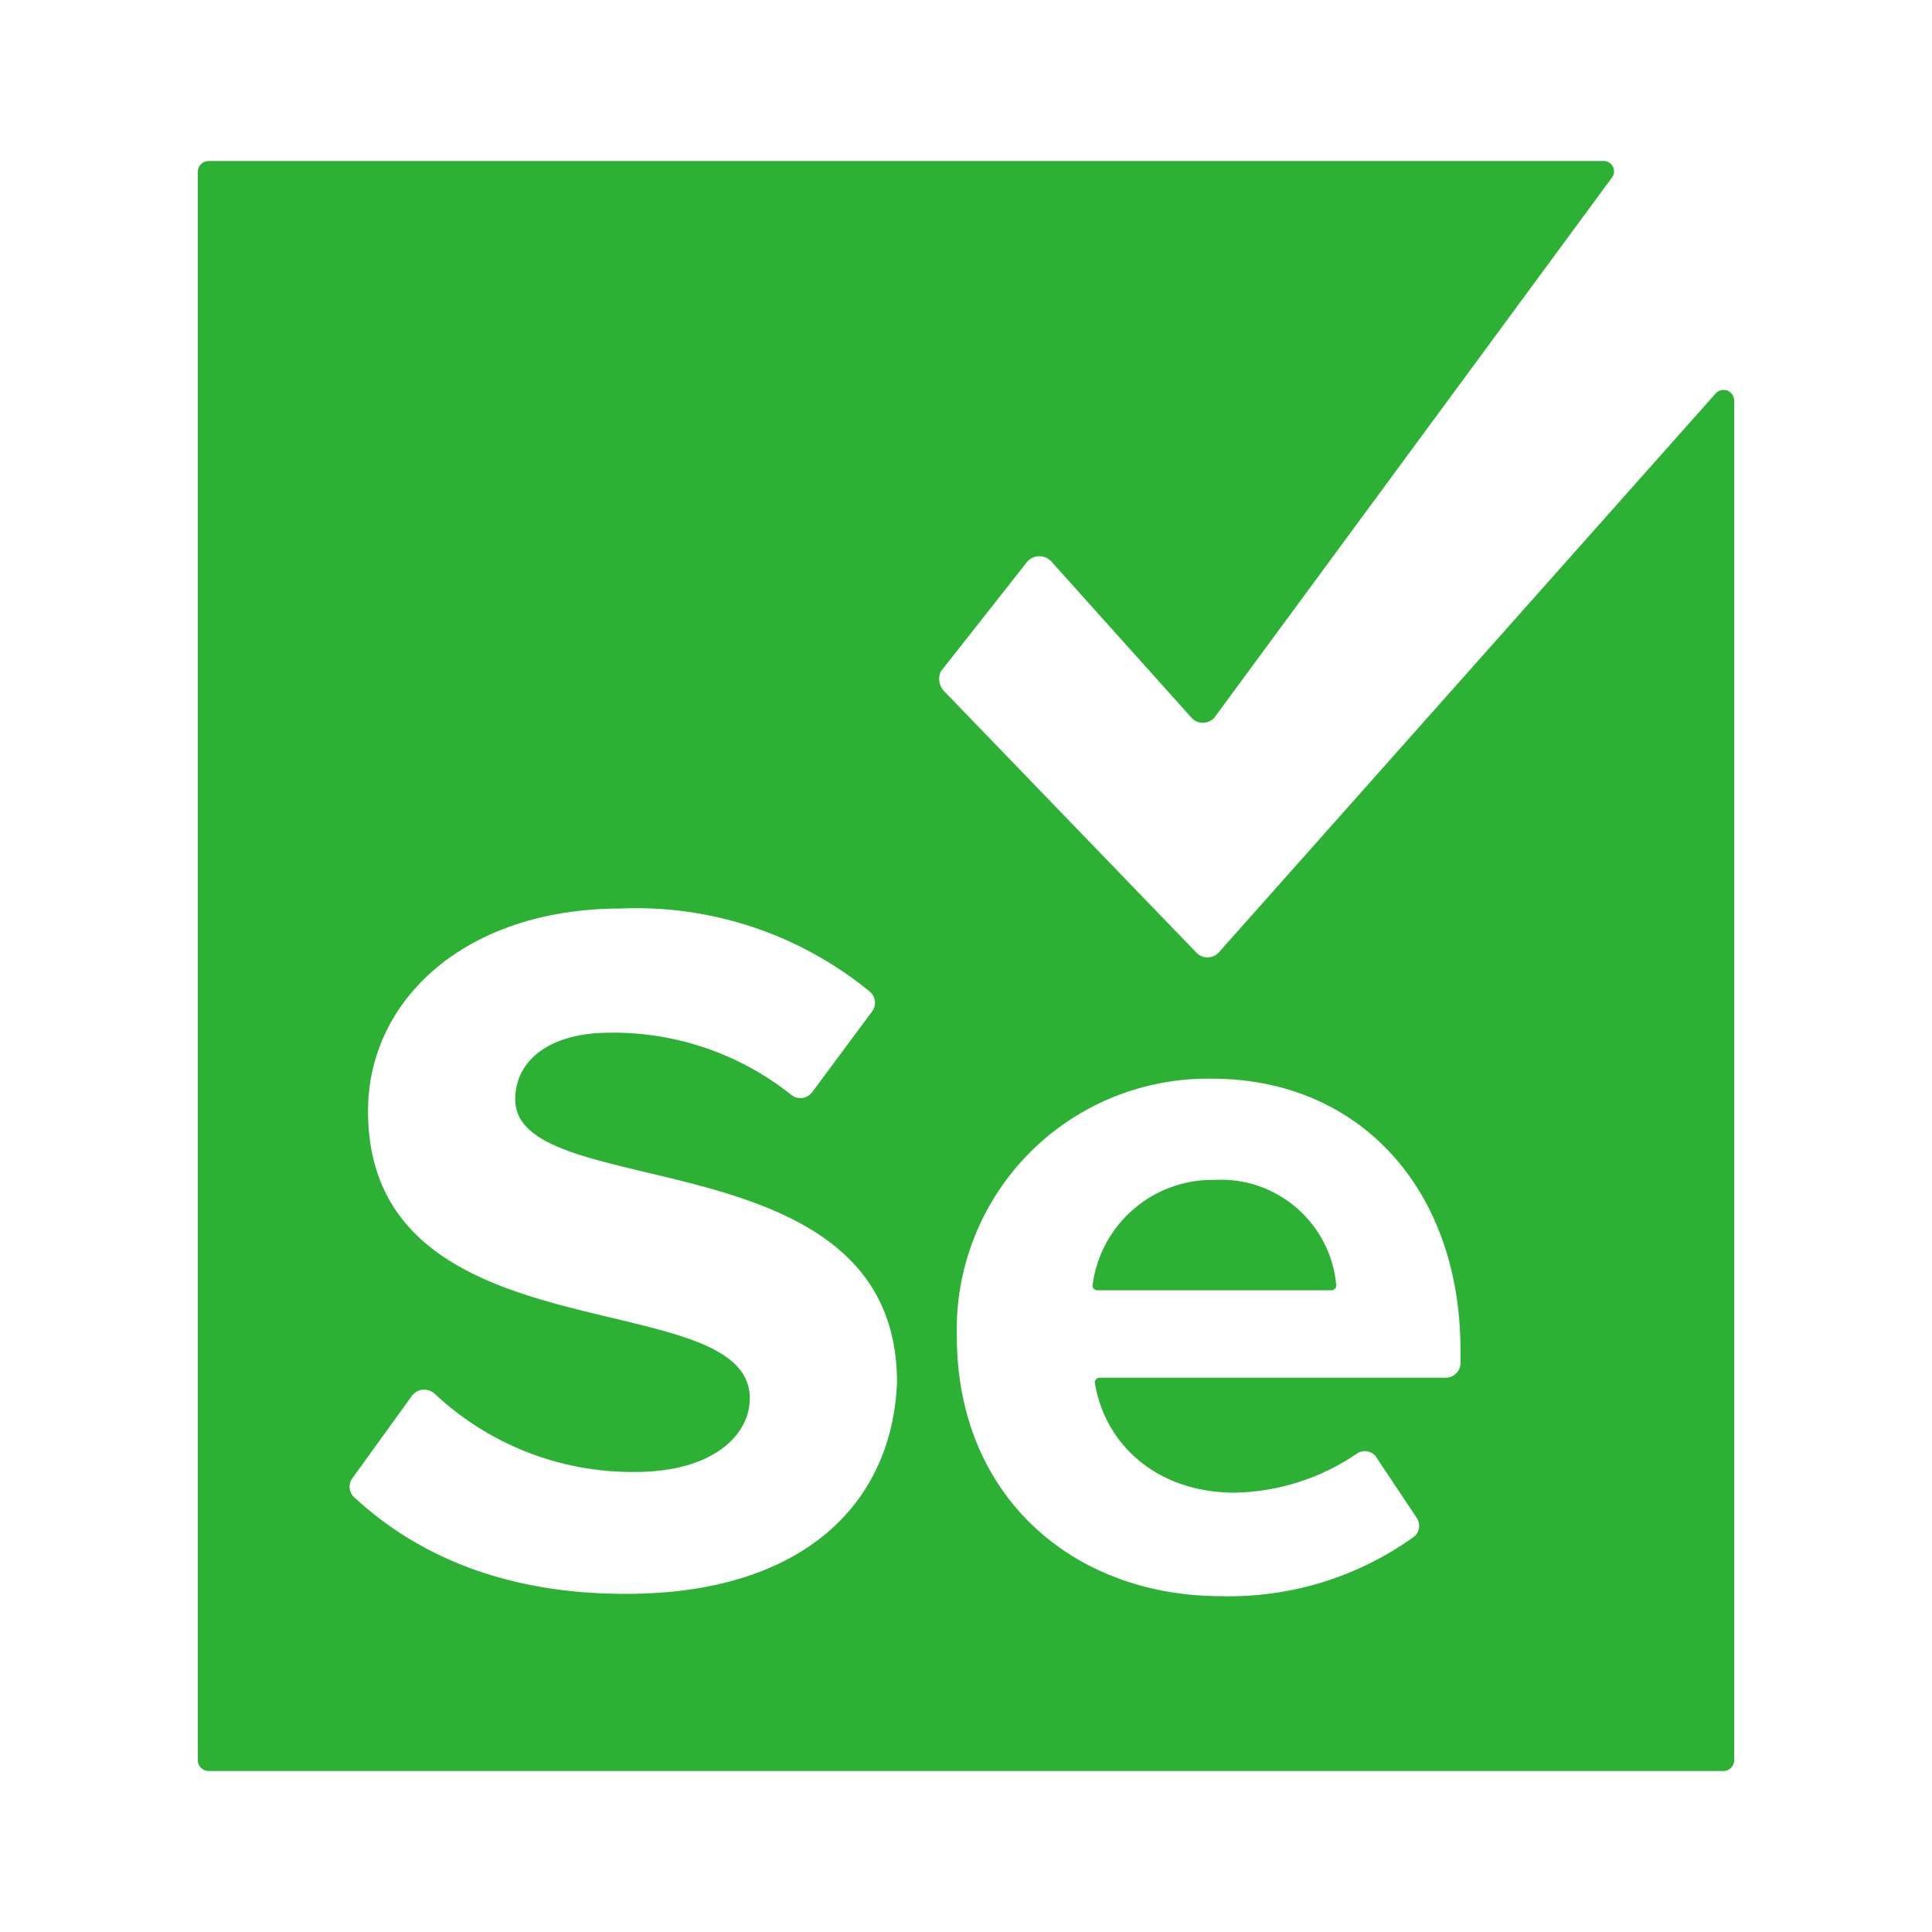
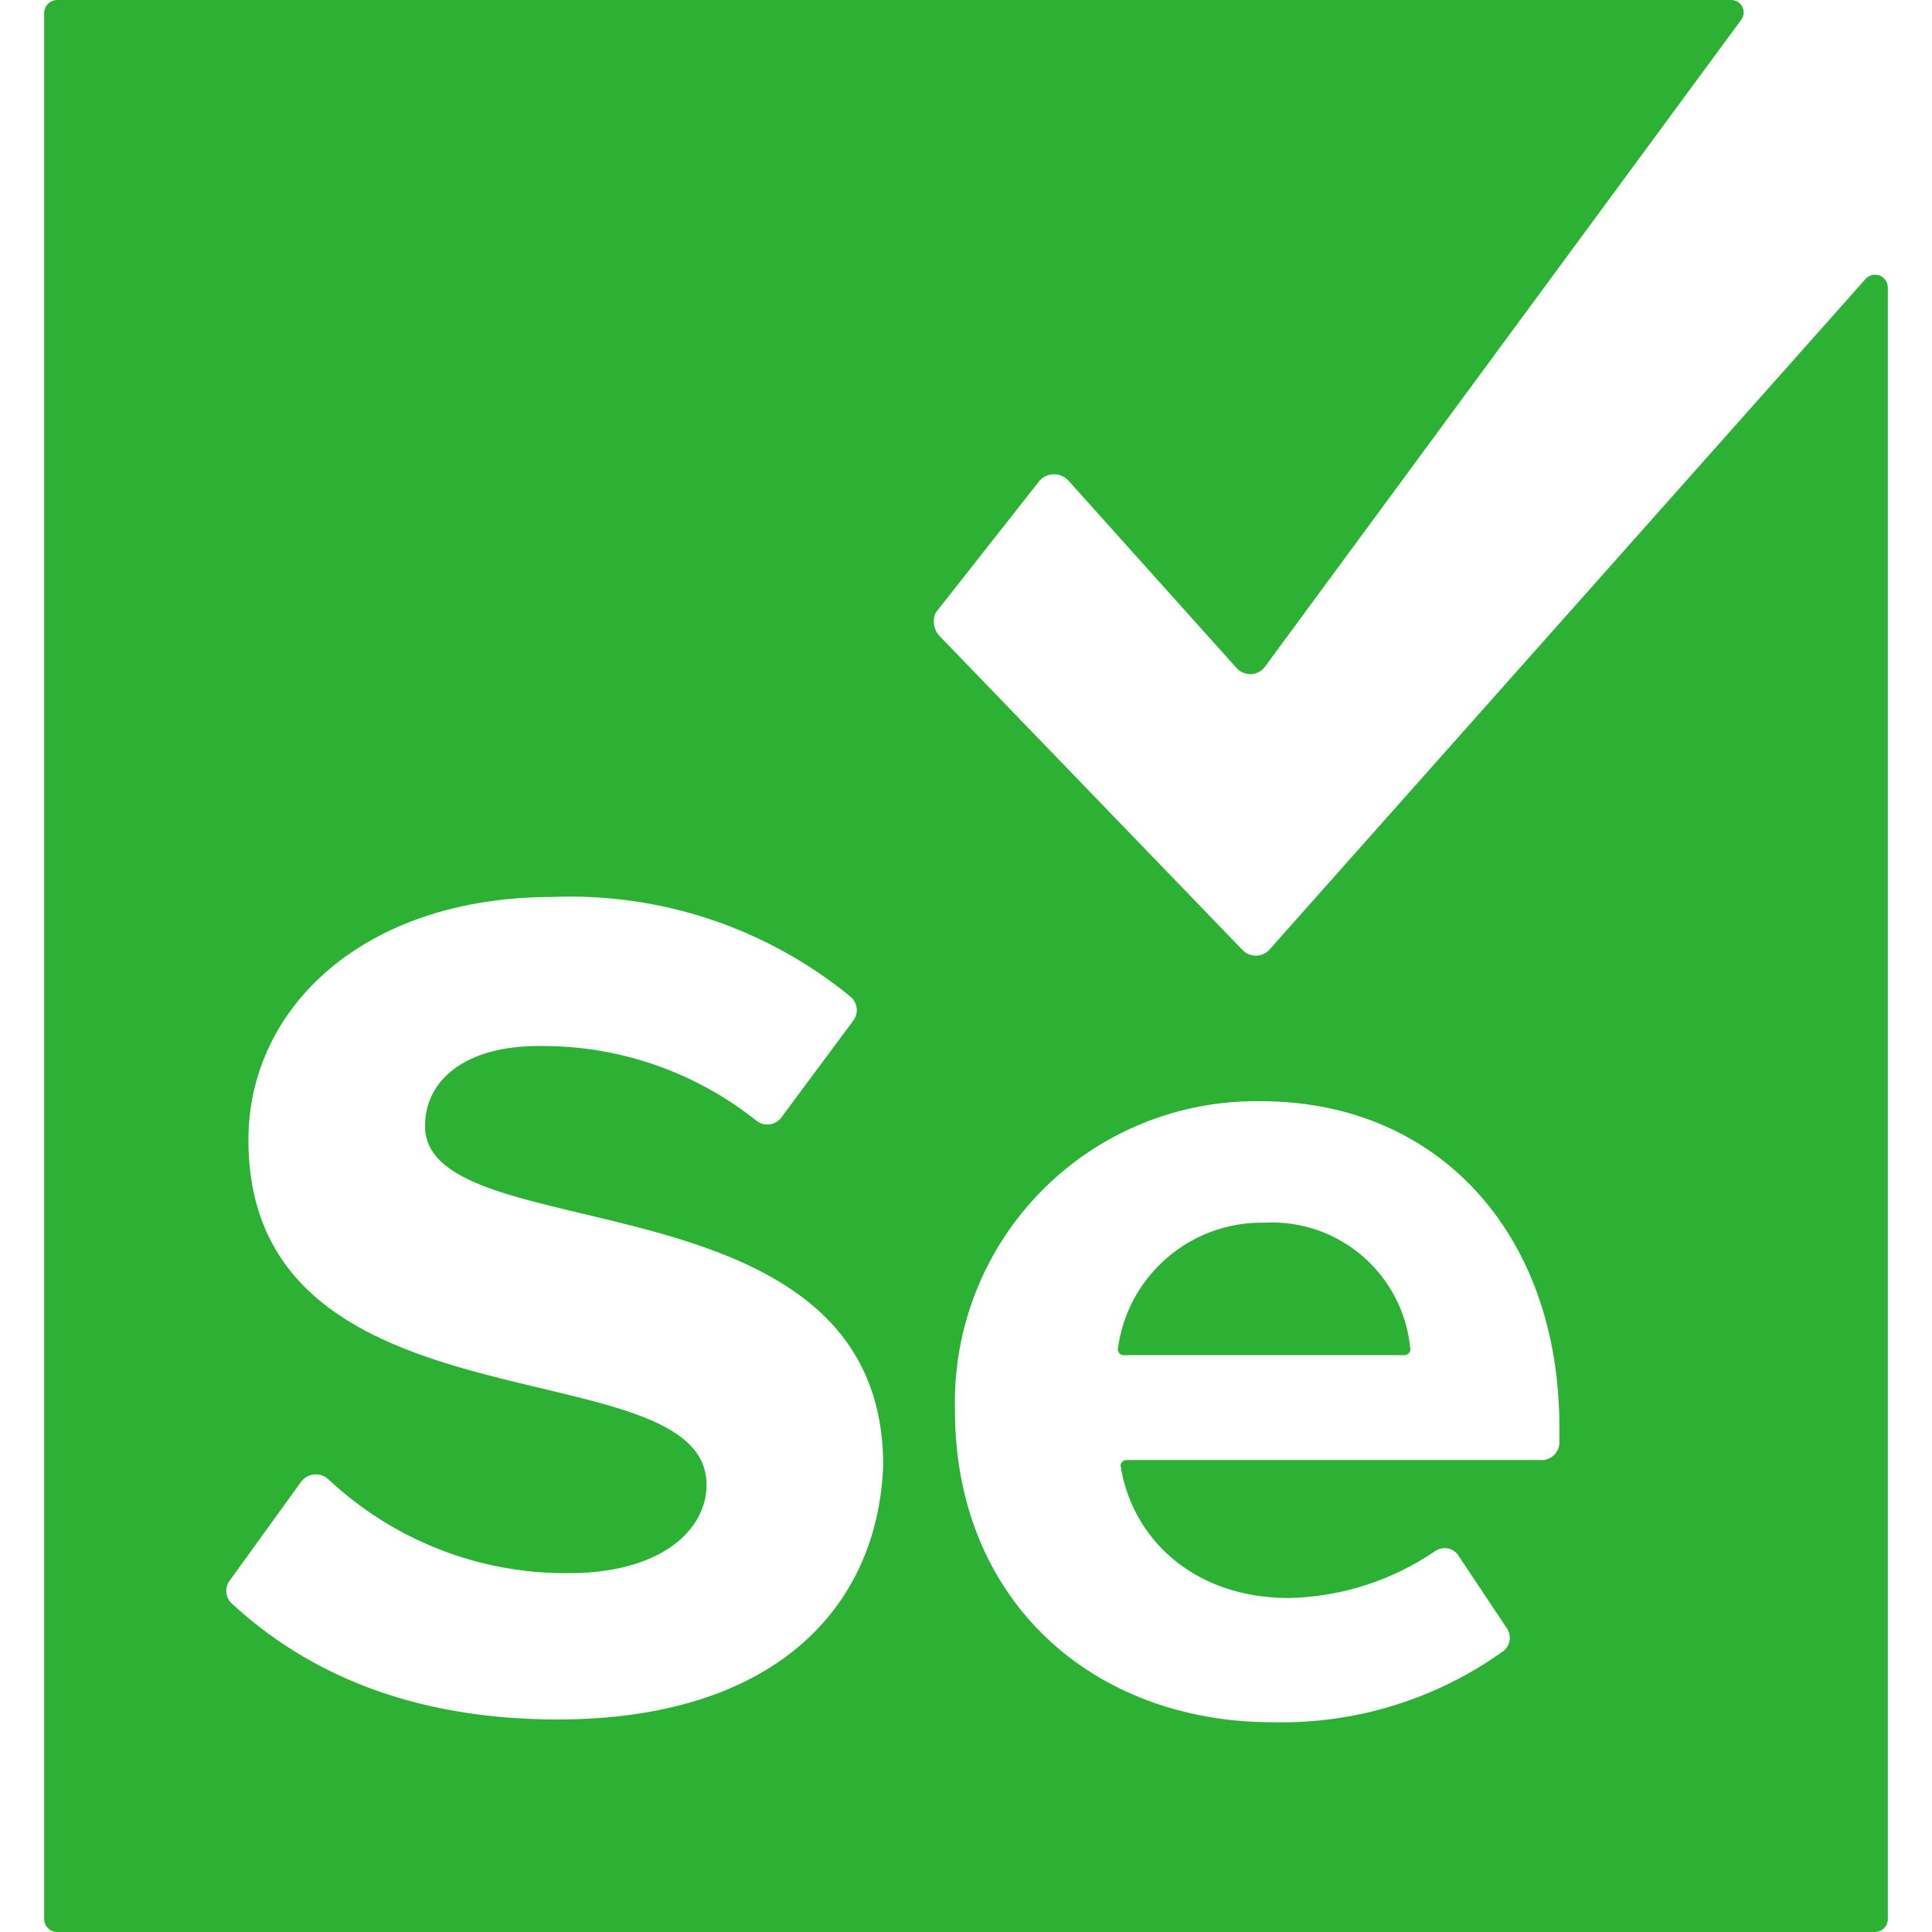
<svg xmlns="http://www.w3.org/2000/svg" width="48px" height="48px" viewBox="0 0 48 48" version="1.1" preserveAspectRatio="xMidYMid">
-   <g transform="matrix(0.149107, 0, 0, 0.149107, 4.914303, 4.00004)">
+   <g transform="matrix(0.178929, 0, 0, 0.178929, 1.097086, -0.000034)">
    <path d="M234.153,0.003 C234.808,-0.038 235.43,0.297 235.755,0.867 C236.081,1.437 236.054,2.143 235.686,2.686 L235.686,2.686 L169.388,92.743 C168.902,93.292 168.205,93.606 167.472,93.606 C166.739,93.606 166.042,93.292 165.556,92.743 L165.556,92.743 L142.179,66.684 C141.608,66.092 140.799,65.79 139.98,65.865 C139.16,65.939 138.419,66.382 137.964,67.068 L137.964,67.068 L123.785,85.079 C123.336,86.093 123.483,87.272 124.168,88.145 L124.168,88.145 L166.322,131.832 C166.808,132.381 167.506,132.695 168.238,132.695 C168.971,132.695 169.669,132.381 170.155,131.832 L170.155,131.832 L252.931,38.709 C253.42,38.184 254.177,38.005 254.849,38.257 C255.52,38.509 255.974,39.142 255.997,39.859 L255.997,39.859 L255.997,266.344 C256.028,266.861 255.837,267.367 255.47,267.733 C255.104,268.1 254.598,268.292 254.08,268.26 L254.08,268.26 L1.92,268.26 C1.402,268.292 0.896,268.1 0.53,267.733 C0.163,267.367 -0.028,266.861 0.003,266.344 L0.003,266.344 L0.003,1.92 C-0.028,1.402 0.163,0.896 0.53,0.53 C0.896,0.163 1.402,-0.028 1.92,0.003 L1.92,0.003 Z M169.005,152.91 C157.596,152.709 146.6,157.179 138.568,165.284 C130.536,173.389 126.164,184.424 126.467,195.831 C126.467,222.273 145.628,239.135 170.538,239.135 C182.069,239.422 193.376,235.922 202.729,229.171 C203.596,228.384 203.758,227.082 203.112,226.105 L203.112,226.105 L196.214,215.758 C195.438,214.869 194.119,214.704 193.148,215.375 C187.152,219.47 180.096,221.733 172.837,221.89 C159.424,221.89 150.993,213.459 149.461,203.495 C149.488,203.084 149.816,202.756 150.227,202.729 L150.227,202.729 L208.094,202.729 C209.327,202.645 210.31,201.663 210.393,200.429 L210.393,200.429 L210.393,198.13 C210.393,171.304 193.531,152.91 169.005,152.91 Z M111.905,138.347 C100.265,128.833 85.537,123.923 70.516,124.551 C44.457,124.551 28.362,139.88 28.362,158.275 C28.362,200.046 91.977,186.633 91.977,206.178 C91.977,212.309 85.845,218.441 72.816,218.441 C60.441,218.543 48.502,213.877 39.475,205.411 C38.937,204.907 38.206,204.66 37.472,204.734 C36.738,204.807 36.072,205.194 35.643,205.794 L35.643,205.794 L25.679,219.59 C25.033,220.567 25.196,221.869 26.063,222.656 C36.41,232.237 50.972,238.752 71.283,238.752 C101.174,238.752 115.737,223.423 116.503,203.495 C116.503,162.107 52.888,173.987 52.888,156.359 C52.888,149.844 58.637,145.245 68.6,145.245 C79.584,145.095 90.281,148.751 98.875,155.592 C99.38,156.006 100.031,156.199 100.68,156.127 C101.329,156.054 101.922,155.724 102.324,155.209 L102.324,155.209 L112.288,141.796 C112.702,141.291 112.894,140.64 112.822,139.991 C112.75,139.342 112.419,138.749 111.905,138.347 Z M169.388,169.771 C179.811,169.188 188.81,176.998 189.699,187.4 C189.671,187.811 189.344,188.138 188.933,188.166 L188.933,188.166 L149.844,188.166 C149.433,188.138 149.105,187.811 149.077,187.4 C150.359,177.202 159.112,169.605 169.388,169.771 Z" fill="#2CB134" />
  </g>
</svg>
